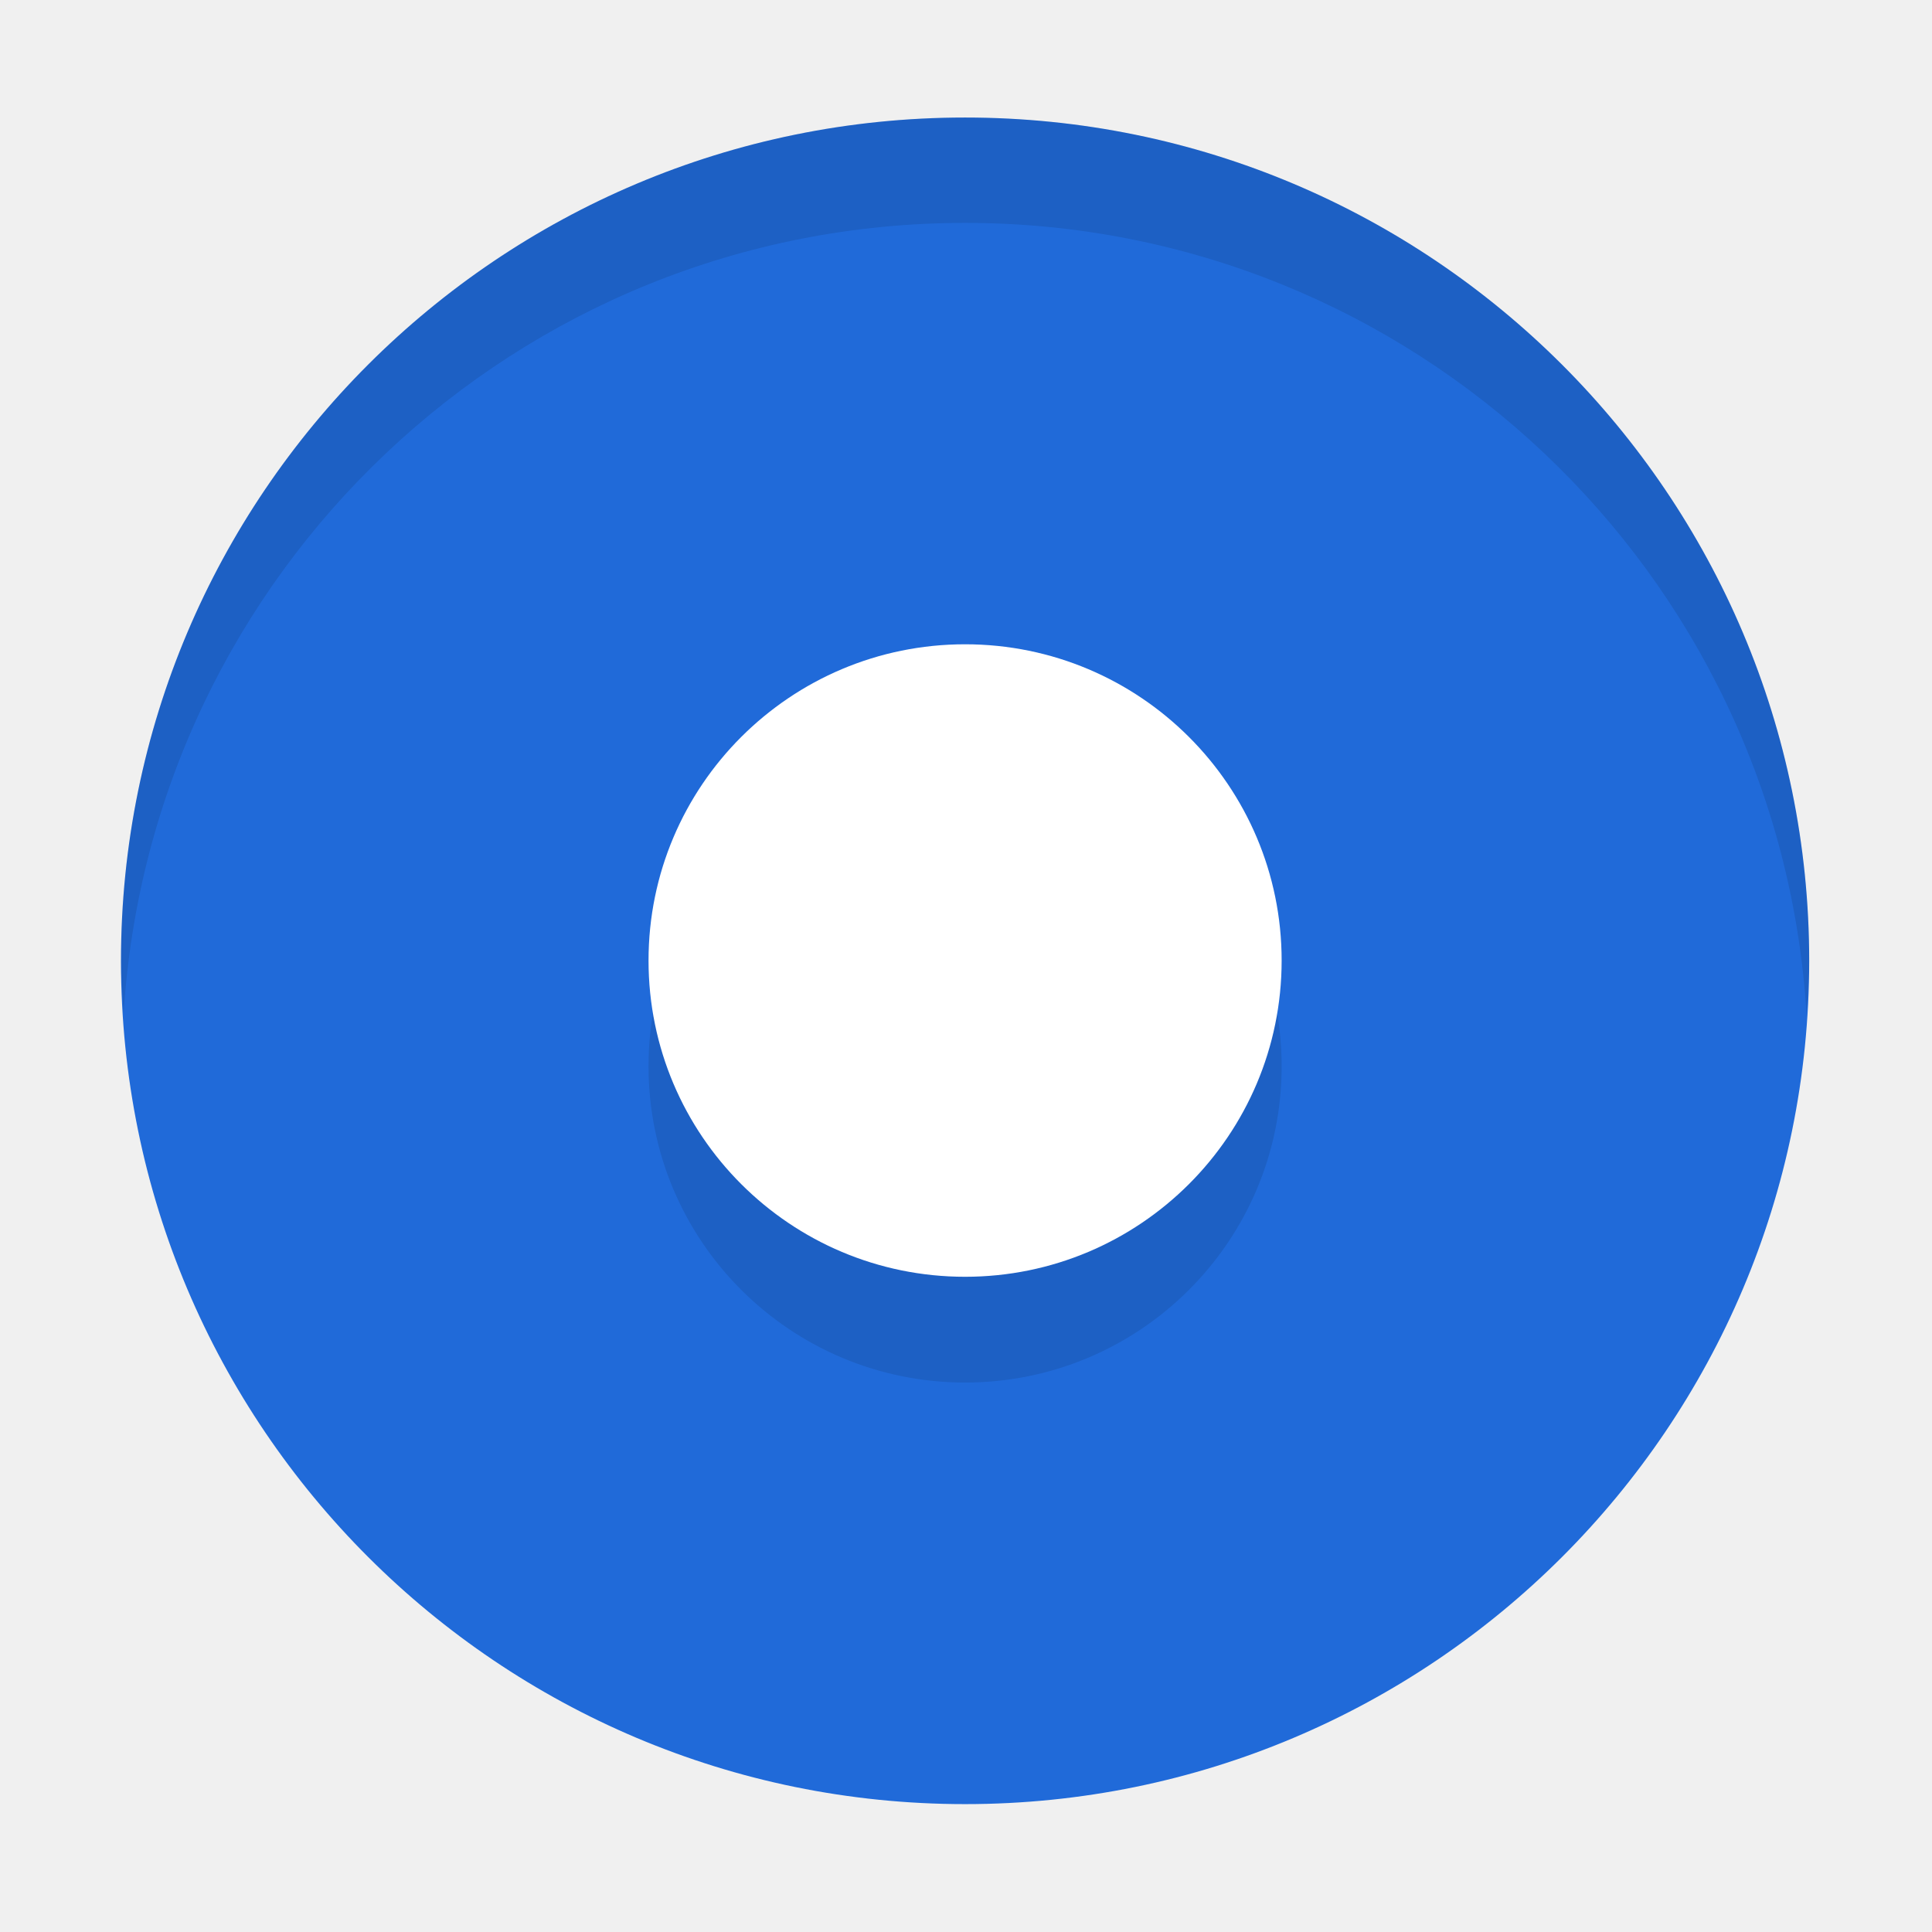
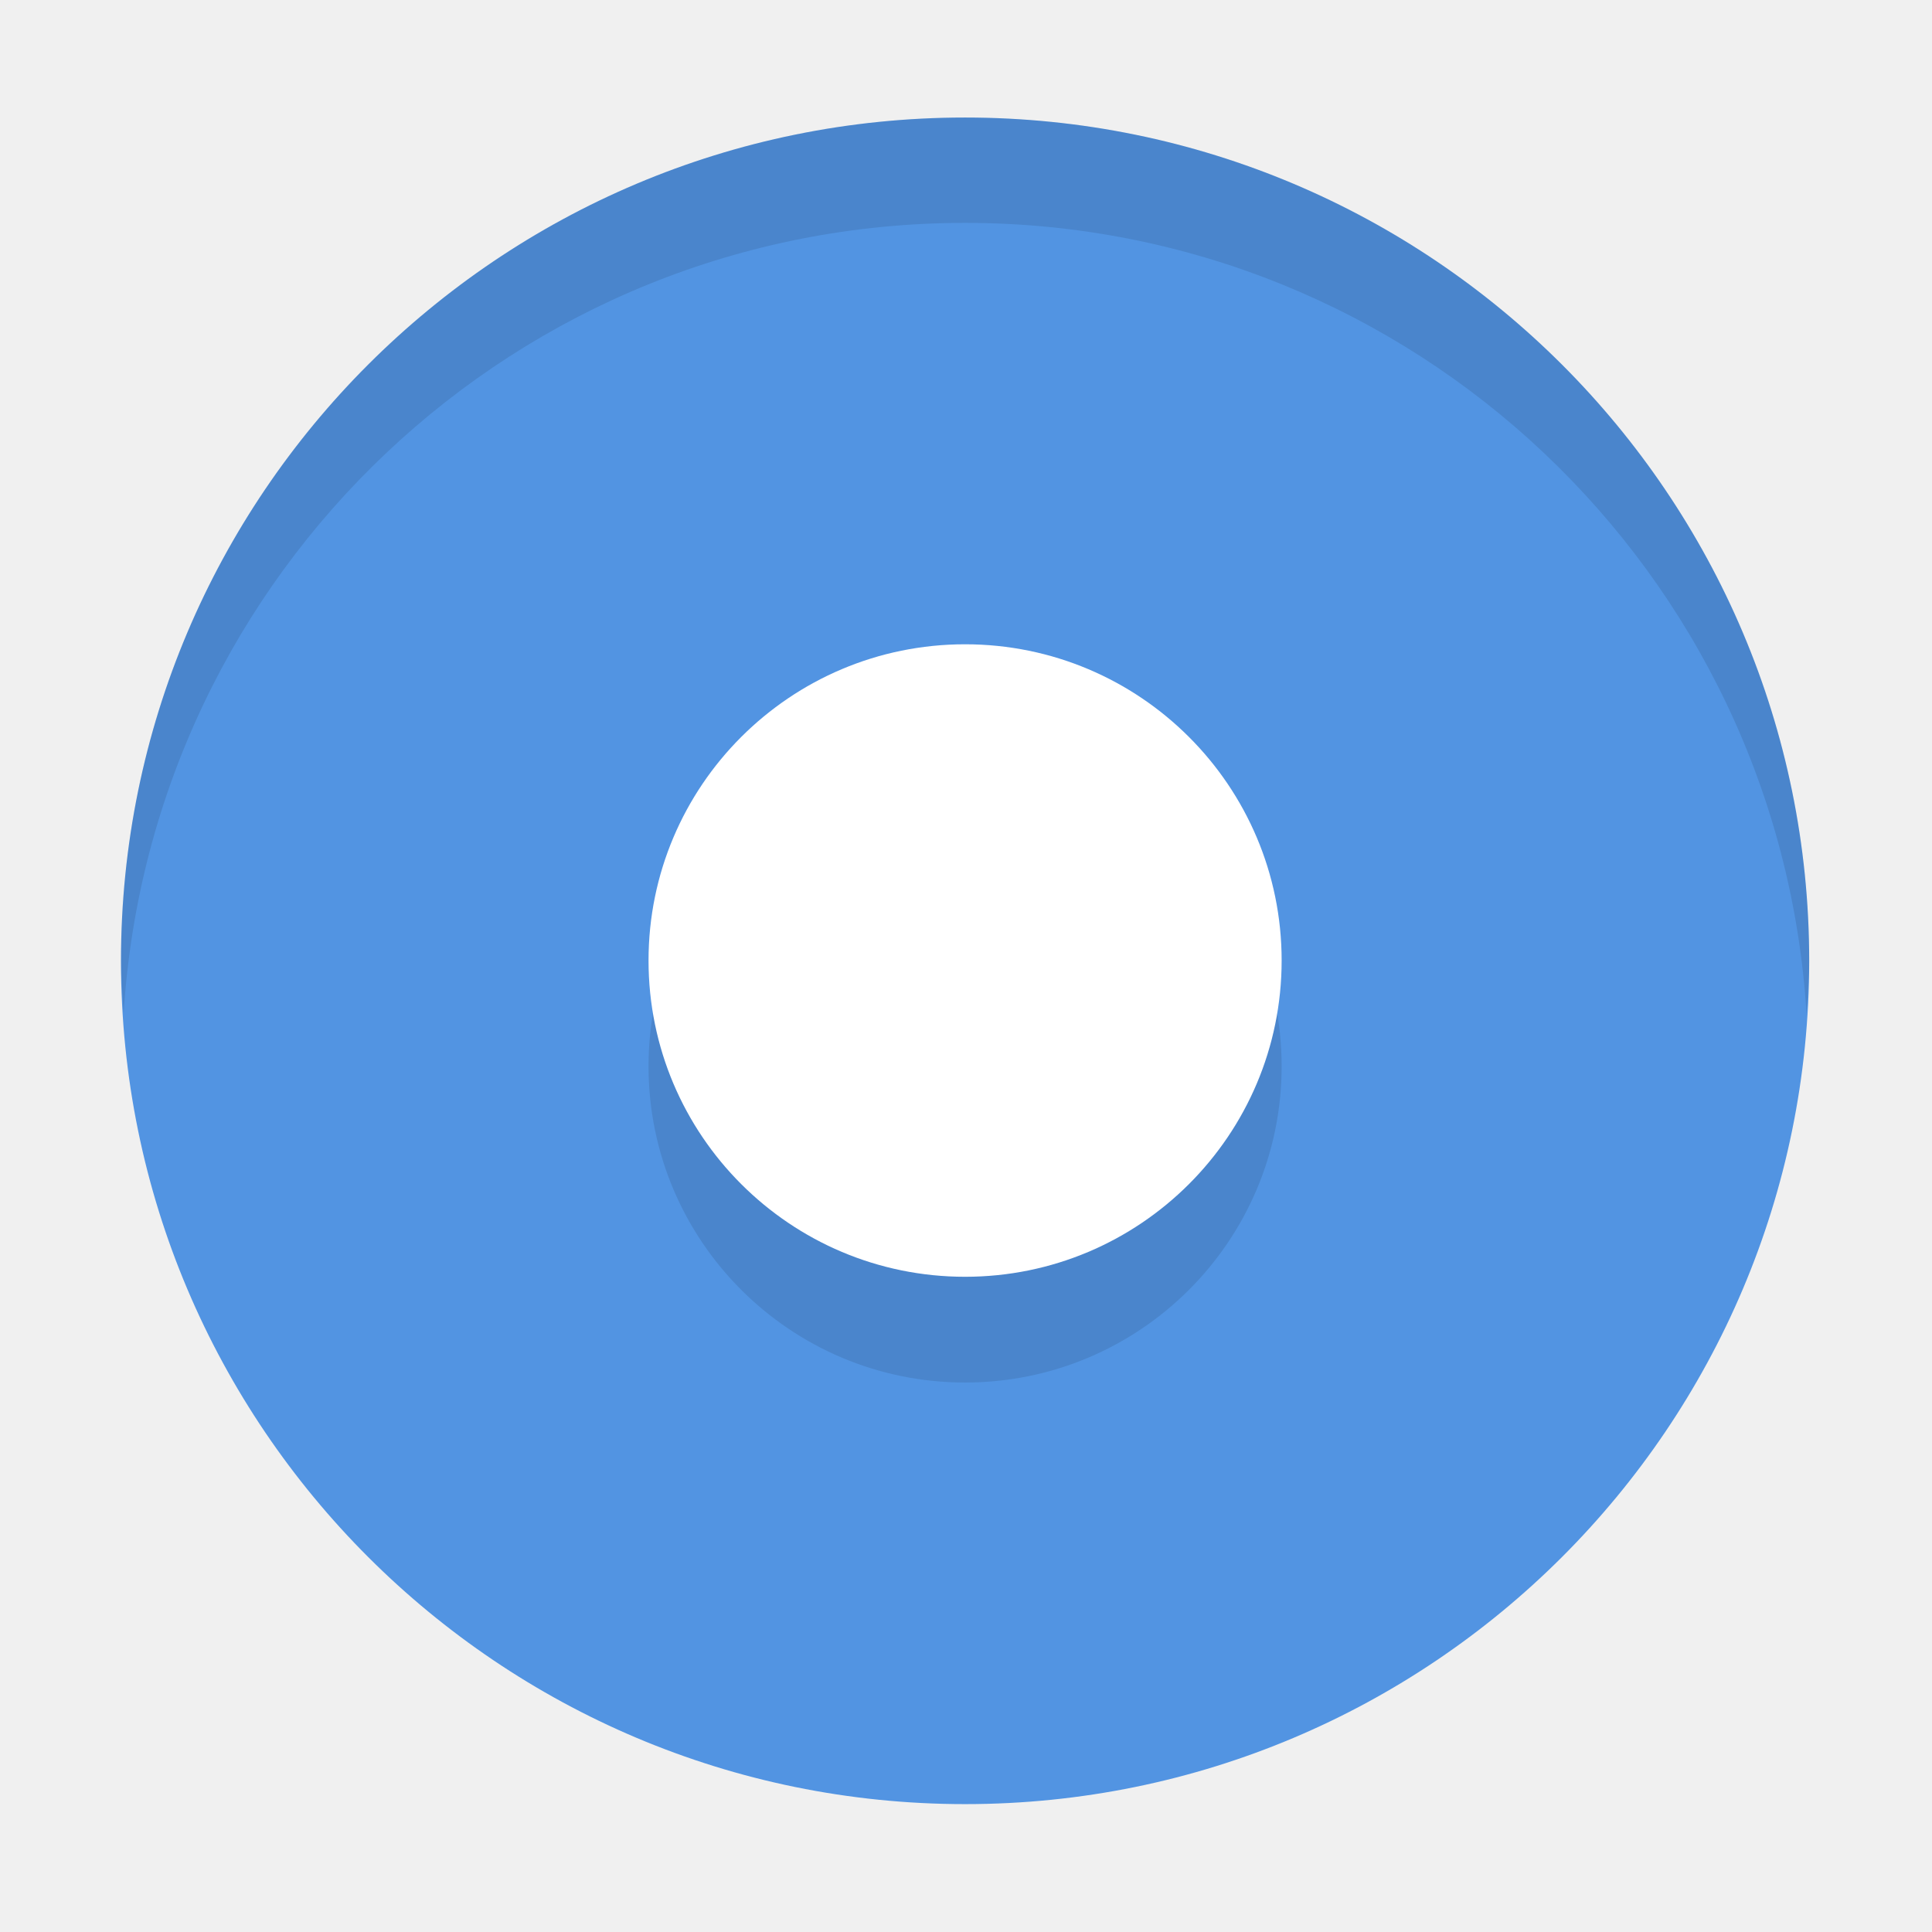
<svg xmlns="http://www.w3.org/2000/svg" height="16" width="16" version="1.1" viewBox="0 0 4.233 4.233">
  <g transform="translate(0 -292.77)">
    <g id="radio-checked" transform="matrix(.21674 0 0 .21653 -20.058 351.64)">
      <rect height="17.067" width="17.067" y="-270.65" x="93.787" fill="none" />
-       <path d="m102.3-270.69c-4.713 0-8.533 3.821-8.533 8.533s3.821 8.533 8.533 8.533 8.533-3.821 8.533-8.533-3.821-8.533-8.533-8.533z" stroke-width="1.067" fill="#206ad9" />
+       <path d="m102.3-270.69c-4.713 0-8.533 3.821-8.533 8.533s3.821 8.533 8.533 8.533 8.533-3.821 8.533-8.533-3.821-8.533-8.533-8.533z" stroke-width="1.067" fill="#5294e2" />
      <path opacity=".1" d="m105.5-261.09c0 1.767-1.433 3.2-3.2 3.2s-3.2-1.433-3.2-3.2 1.433-3.2 3.2-3.2 3.2 1.433 3.2 3.2z" />
      <path d="m105.5-262.16c0 1.767-1.433 3.2-3.2 3.2s-3.2-1.433-3.2-3.2 1.433-3.2 3.2-3.2 3.2 1.433 3.2 3.2z" fill="#fff" />
      <path opacity=".1" d="m102.3-270.69c-4.713 0-8.533 3.821-8.533 8.533 0 0.18 0.016 0.356 0.027 0.533 0.277-4.463 3.973-8 8.506-8 4.533 0 8.23 3.537 8.506 8 0.011-0.177 0.027-0.353 0.027-0.533 0-4.713-3.821-8.533-8.533-8.533z" stroke-width="1.067" />
    </g>
  </g>
</svg>
